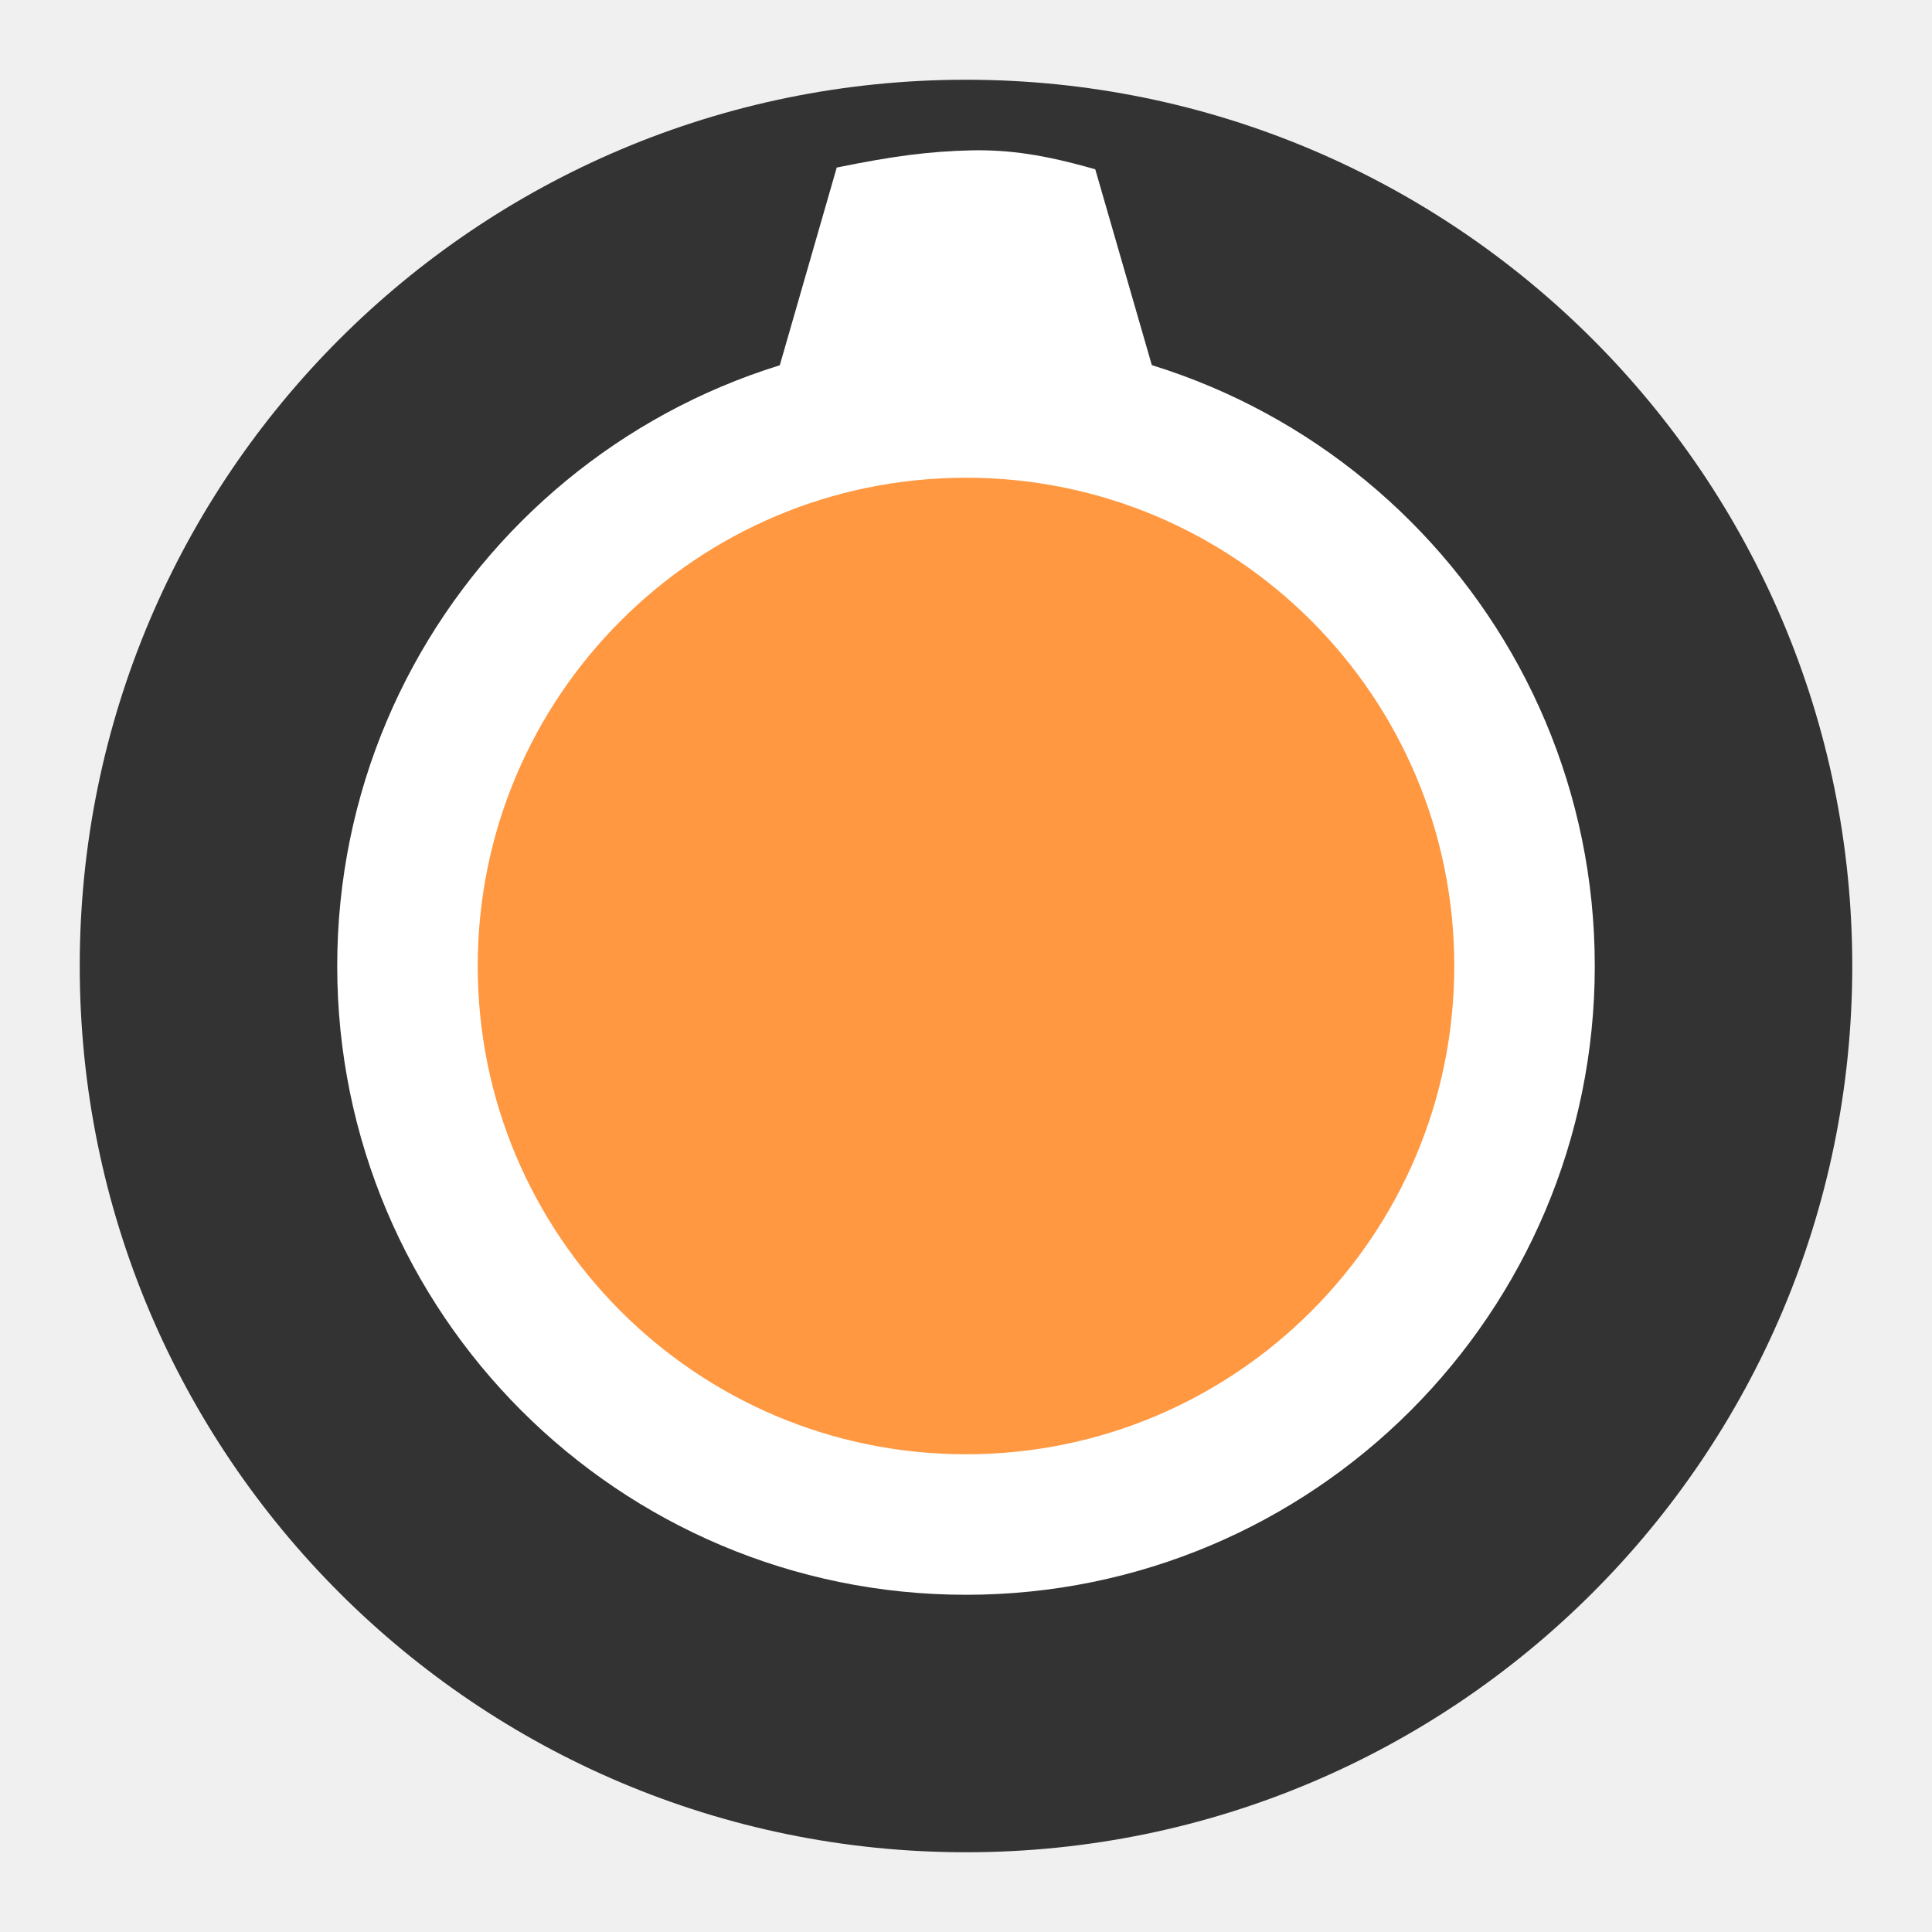
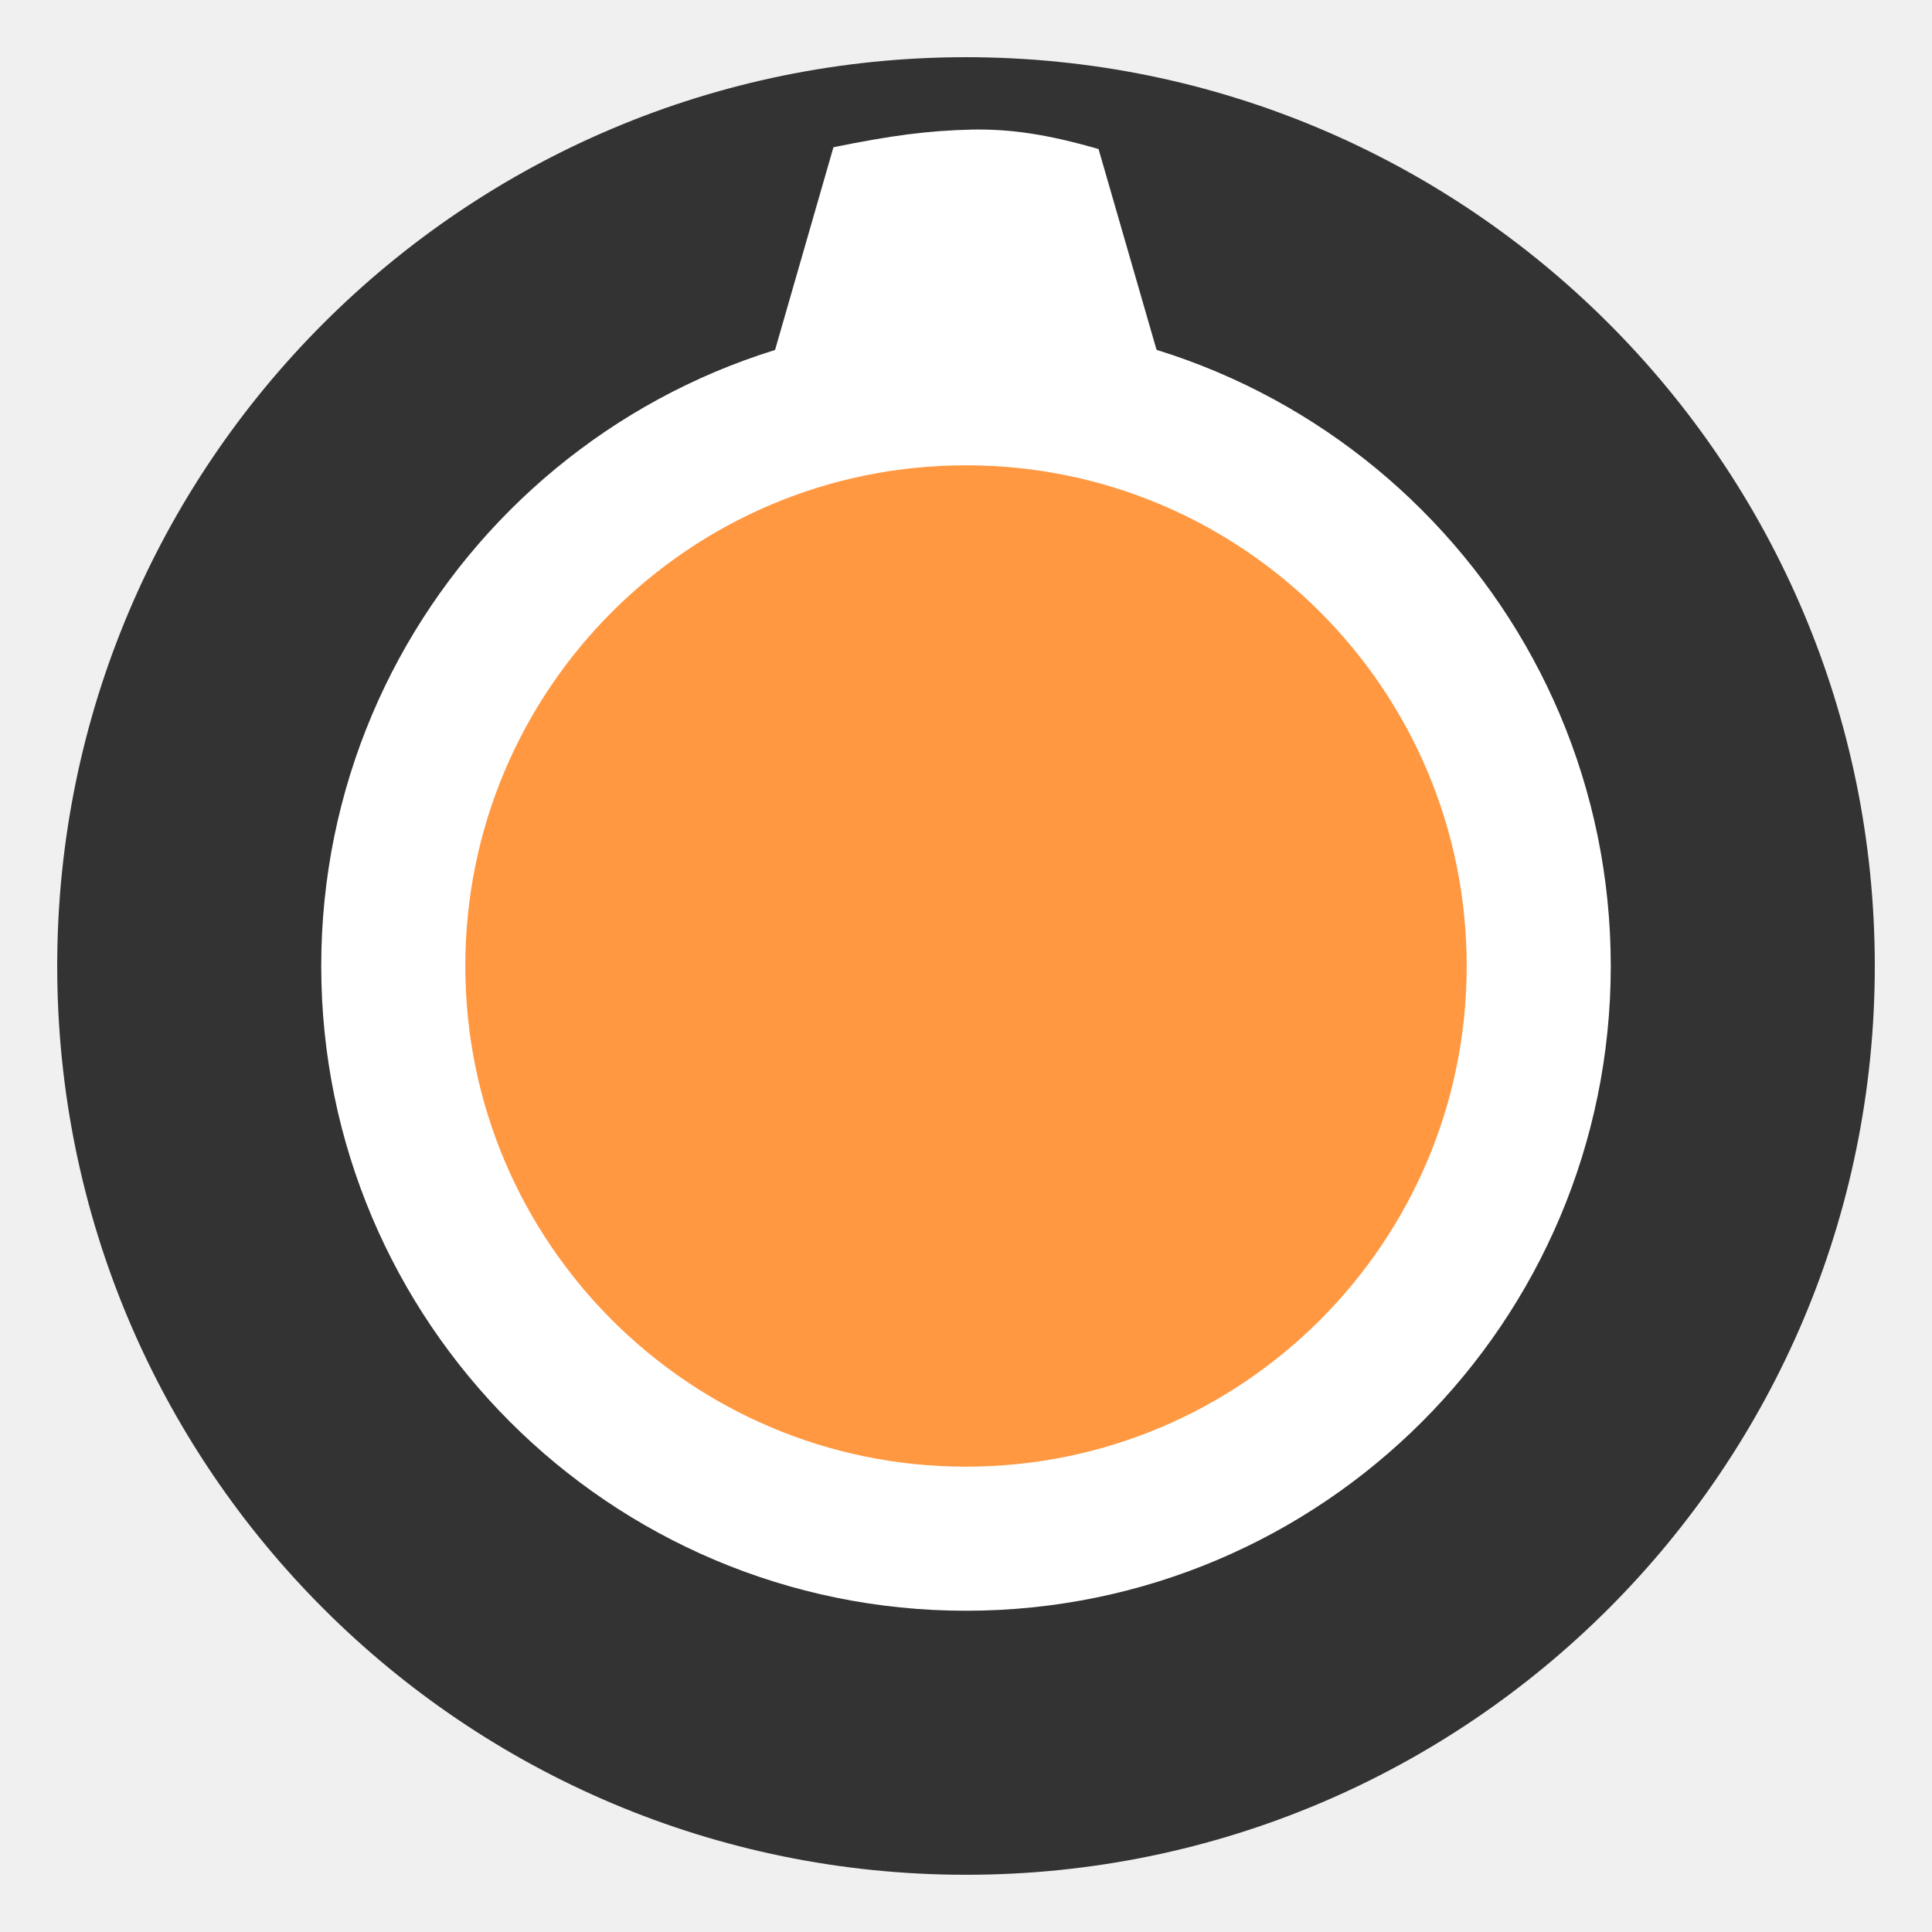
- <svg xmlns="http://www.w3.org/2000/svg" width="5.5mm" height="5.5mm" viewBox="0 0 5.5 5.5" version="1.1" id="svg2921">
+ <svg xmlns="http://www.w3.org/2000/svg" width="6.5mm" height="6.5mm" viewBox="0 0 6.5 6.5" version="1.1" id="svg2921">
  <defs id="defs2915" />
-   <g id="layer1" transform="translate(0,-291.5)">
-     <circle r="2.523" cy="294.25" cx="2.75" id="circle13549" style="fill:#333333;fill-opacity:1;stroke:none;stroke-width:0.165;stroke-miterlimit:4;stroke-dasharray:none;stroke-opacity:0.566" />
-     <path id="path13551" d="m 1.882,293.713 h 1.736 l -0.5,-1.731 c -0.146,-0.042 -0.246,-0.056 -0.353,-0.054 -0.121,0.003 -0.221,0.016 -0.383,0.049 z" style="fill:#ffffff;fill-opacity:1;stroke:none;stroke-width:0.164;stroke-miterlimit:4;stroke-dasharray:none;stroke-opacity:0.566" />
-     <circle r="1.59" cy="294.25" cx="2.75" id="circle13553" style="opacity:1;fill:#ff9841;fill-opacity:1;stroke:#ffffff;stroke-width:0.4;stroke-miterlimit:4;stroke-dasharray:none;stroke-opacity:1" />
+   <g id="layer1" transform="translate(0,-290.5)">
+     <g id="g5771" transform="matrix(1.211863,0,0,1.211863,-0.0826238,-62.84075)">
+       <circle style="fill:#333333;fill-opacity:1;stroke:none;stroke-width:0.165;stroke-miterlimit:4;stroke-dasharray:none;stroke-opacity:0.566" id="circle13549" cx="2.75" cy="294.25" r="2.523" />
+       <path style="fill:#ffffff;fill-opacity:1;stroke:none;stroke-width:0.164;stroke-miterlimit:4;stroke-dasharray:none;stroke-opacity:0.566" d="m 1.882,293.713 h 1.736 l -0.5,-1.731 c -0.146,-0.042 -0.246,-0.056 -0.353,-0.054 -0.121,0.003 -0.221,0.016 -0.383,0.049 z" id="path13551" />
+       <circle style="opacity:1;fill:#ff9841;fill-opacity:1;stroke:#ffffff;stroke-width:0.4;stroke-miterlimit:4;stroke-dasharray:none;stroke-opacity:1" id="circle13553" cx="2.75" cy="294.25" r="1.59" />
+     </g>
  </g>
</svg>
